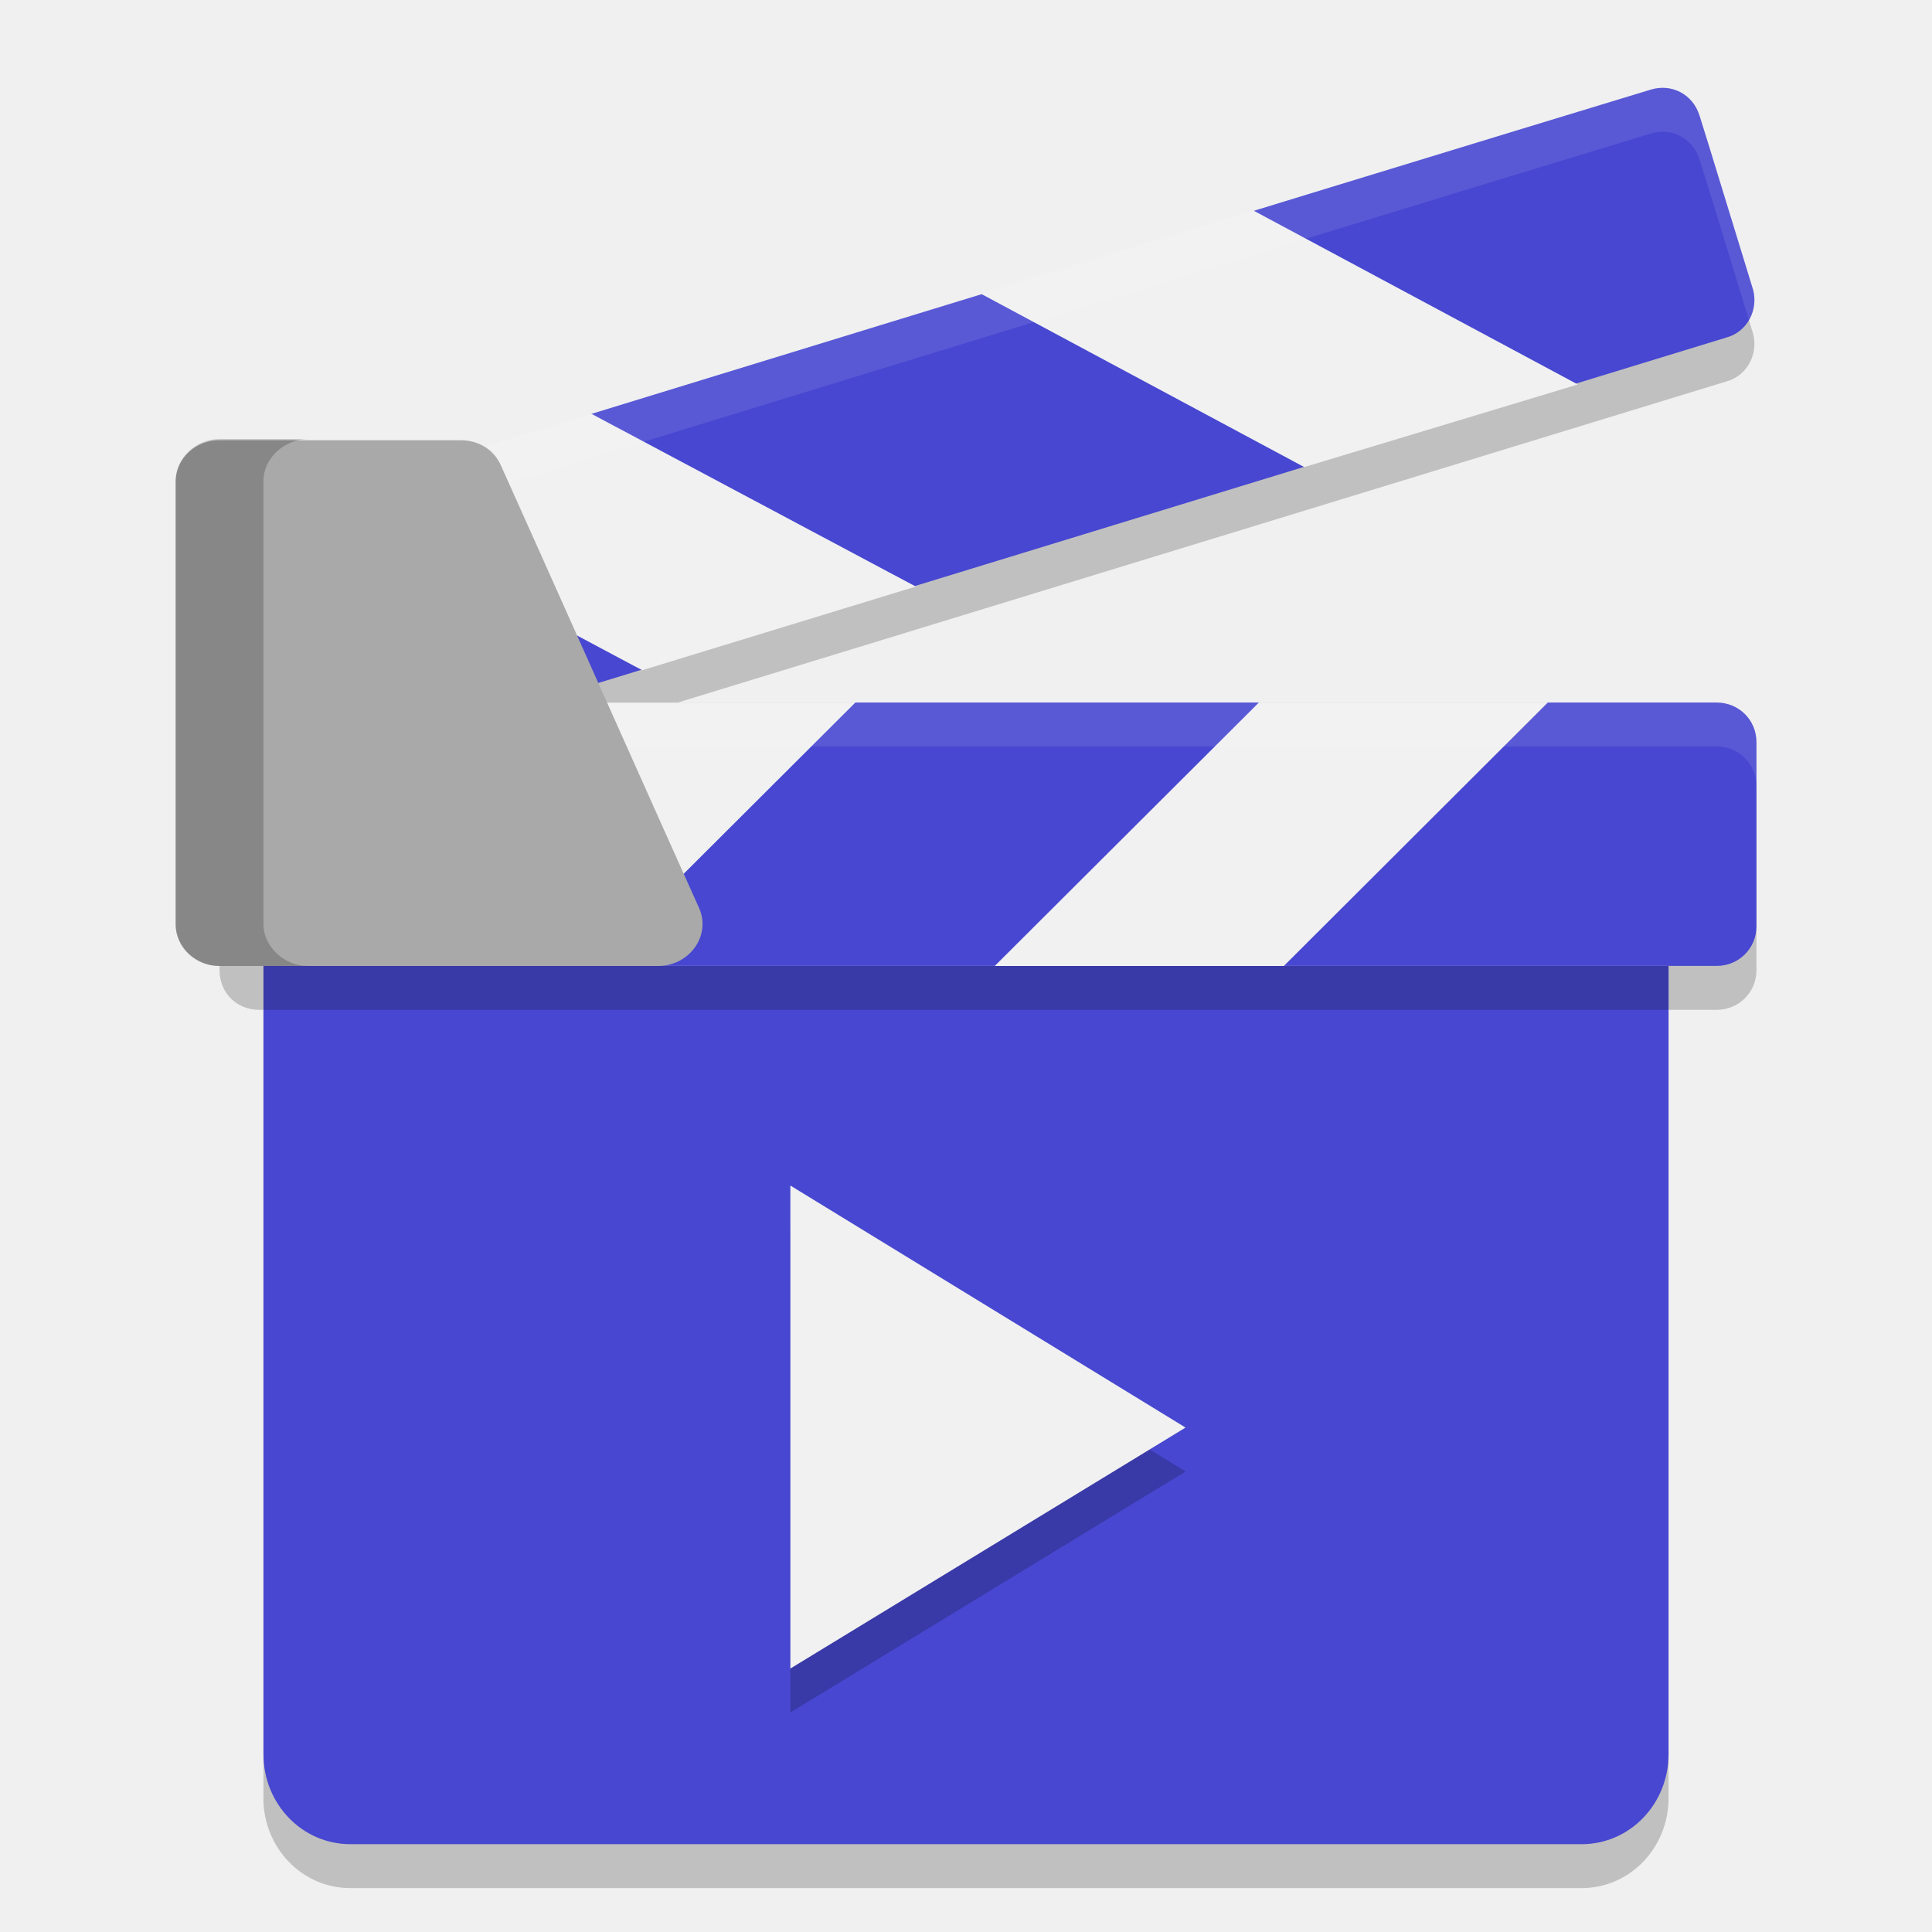
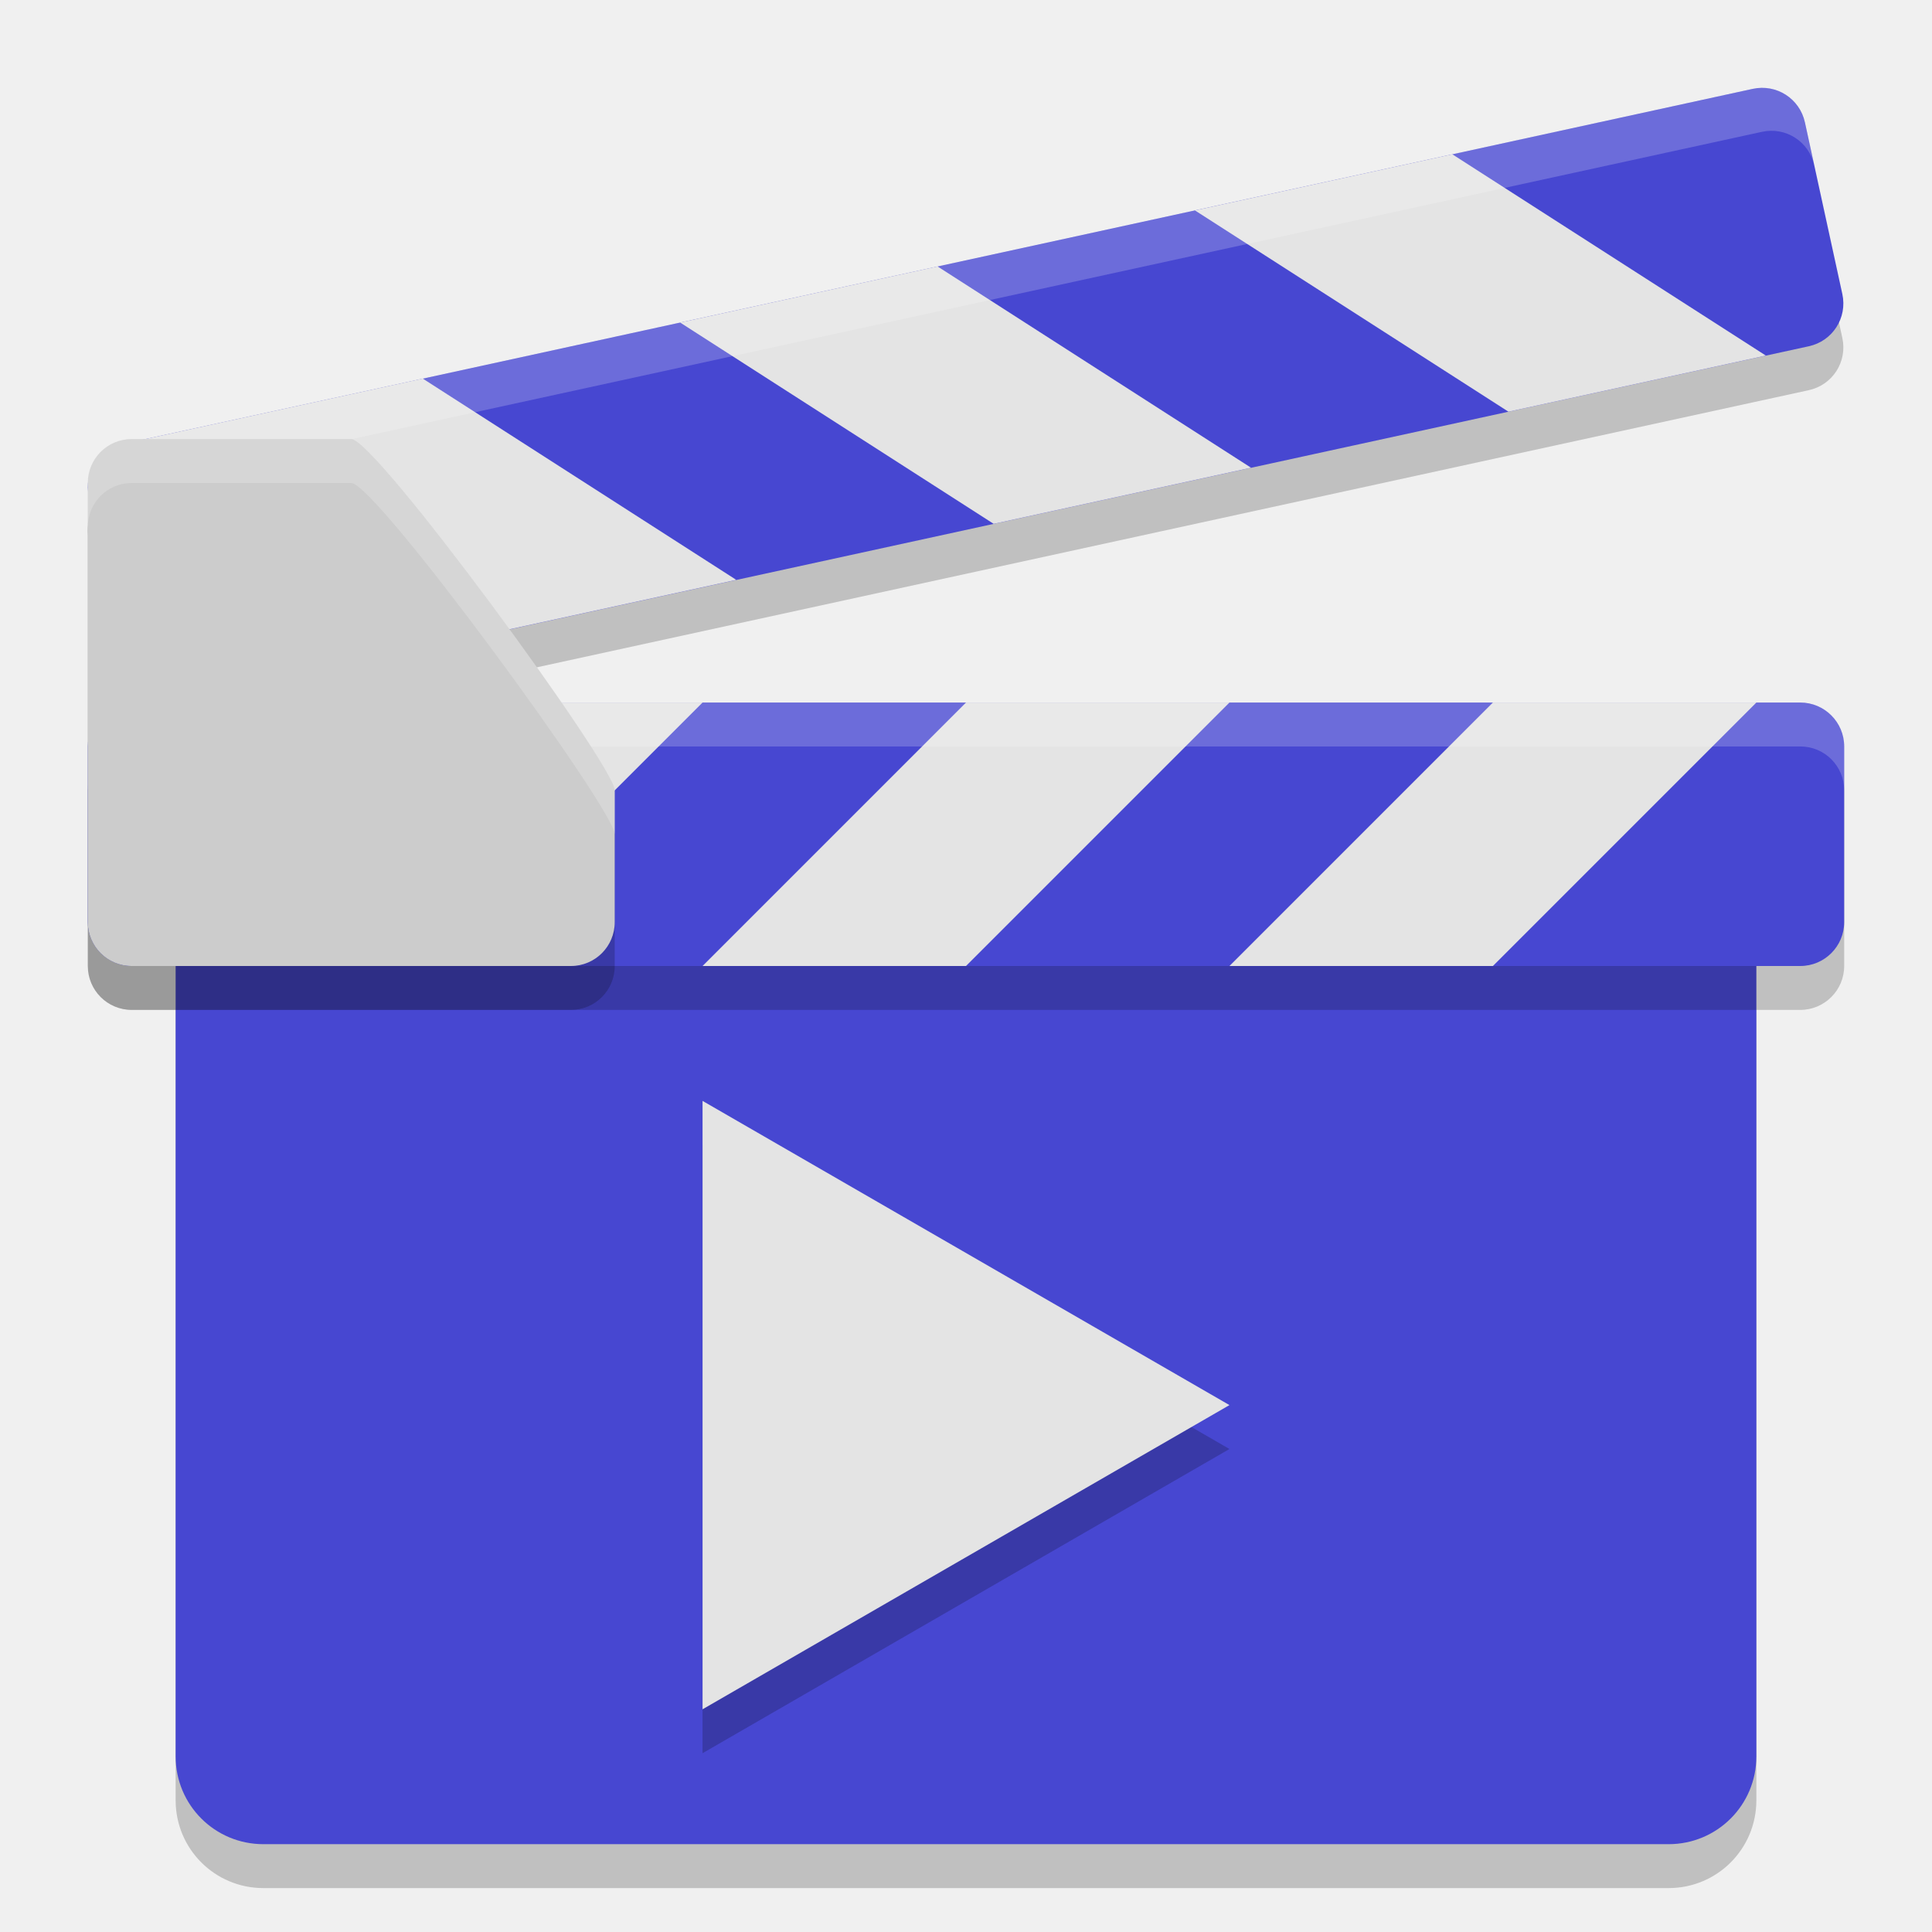
<svg xmlns="http://www.w3.org/2000/svg" width="22" height="22" version="1.1">
-   <path style="opacity:0.2" d="M 2.343,7.013 C 2.407,7.217 2.89,8.805 2.953,8.996 3.029,9.238 3.271,9.365 3.512,9.288 5.127,8.793 18.043,4.839 19.657,4.344 19.898,4.28 20.025,4.026 19.962,3.797 19.898,3.594 19.415,2.005 19.352,1.814 19.276,1.573 19.034,1.446 18.793,1.522 15.564,2.501 4.263,5.971 2.648,6.467 2.407,6.53 2.28,6.785 2.343,7.013 Z" />
-   <path style="opacity:0.2" d="m 3,20.475 c 0,-0.604 0,-3.588 0,-8.975 1.6,0 14.4,0 16,0 0,5.388 0,8.371 0,8.975 0,0.565 -0.438,1.025 -0.99,1.025 -2.807,0 -12.617,0 -14.021,0 -0.551,0 -0.99,-0.46 -0.99,-1.025 z" />
-   <path style="fill:#4747d1" d="m 3,19.975 c 0,-0.604 0,-3.588 0,-8.975 1.6,0 14.4,0 16,0 0,5.388 0,8.371 0,8.975 C 19,20.54 18.562,21 18.01,21 15.204,21 5.393,21 3.99,21 3.438,21 3,20.54 3,19.975 Z" />
-   <path style="opacity:0.2" d="m 2.5,8.952 c 0,0.208 0,1.888 0,2.095 0,0.259 0.194,0.452 0.452,0.452 1.652,0 14.932,0 16.597,0 0.245,0 0.452,-0.194 0.452,-0.452 0,-0.207 0,-1.887 0,-2.095 0,-0.259 -0.206,-0.452 -0.452,-0.452 -3.317,0 -14.944,0 -16.597,0 -0.258,0 -0.452,0.194 -0.452,0.452 z" />
-   <path style="fill:#4747d1" d="m 2.5,8.452 c 0,0.208 0,1.888 0,2.095 0,0.259 0.194,0.452 0.452,0.452 1.652,0 14.932,0 16.597,0 0.245,0 0.452,-0.194 0.452,-0.452 0,-0.207 0,-1.887 0,-2.095 0,-0.259 -0.206,-0.452 -0.452,-0.452 -3.317,0 -14.944,0 -16.597,0 -0.258,0 -0.452,0.194 -0.452,0.452 z" />
-   <path style="fill:#f1f1f1" d="M 14.619,11 17.625,8 H 14.335 L 11.327,11 Z" />
-   <path style="fill:#f1f1f1" d="M 6.733,11 9.74,8 H 6.436 L 3.429,11 Z" />
-   <path style="fill:#4747d1" d="M 2.343,6.513 C 2.407,6.717 2.89,8.305 2.953,8.496 3.029,8.738 3.271,8.865 3.512,8.788 5.127,8.293 18.043,4.339 19.657,3.844 19.898,3.78 20.025,3.526 19.962,3.297 19.898,3.094 19.415,1.505 19.352,1.314 19.276,1.073 19.034,0.946 18.793,1.022 15.564,2.001 4.263,5.471 2.648,5.967 2.407,6.03 2.28,6.285 2.343,6.513 Z" />
-   <path style="fill:#f1f1f1" d="m 14.852,5.319 -3.699,-1.983 3.115,-0.941 3.699,1.983 z" />
-   <path style="fill:#f1f1f1" d="M 7.313,7.632 3.614,5.662 6.729,4.709 10.428,6.679 Z" />
-   <path style="opacity:0.1;fill:#ffffff" d="m 18.971,1.002 c -0.058,-0.005 -0.117,0.001 -0.178,0.021 C 15.564,2.001 4.263,5.471 2.648,5.967 2.407,6.03 2.279,6.285 2.343,6.514 c 0.005,0.016 0.037,0.122 0.047,0.153 C 2.444,6.573 2.533,6.497 2.648,6.467 4.263,5.971 15.564,2.501 18.793,1.522 c 0.241,-0.076 0.482,0.051 0.559,0.292 0.059,0.176 0.45,1.459 0.563,1.829 0.06,-0.102 0.08,-0.227 0.047,-0.347 C 19.898,3.094 19.415,1.505 19.352,1.314 19.294,1.133 19.144,1.017 18.971,1.002 Z" />
-   <path style="opacity:0.1;fill:#ffffff" d="m 2.951,8 c -0.258,0 -0.451,0.194 -0.451,0.452 v 0.5 c 0,-0.259 0.193,-0.452 0.451,-0.452 H 19.549 c 0.245,0 0.451,0.194 0.451,0.452 v -0.5 c 0,-0.259 -0.206,-0.452 -0.451,-0.452 z" />
-   <path style="fill:#a9a9a9" d="M 2,5.489 C 2,5.991 2,10.022 2,10.524 2,10.794 2.229,11 2.498,11 c 0.498,0 4.496,0 4.993,0 0.363,0 0.606,-0.348 0.471,-0.657 C 7.734,9.841 5.93,5.798 5.702,5.296 5.621,5.116 5.446,5.013 5.244,5.013 c -0.552,0 -2.463,0 -2.746,0 C 2.229,5.013 2,5.219 2,5.489 Z" />
-   <path style="opacity:0.2" d="M 3.507,5 H 2.498 C 2.229,5 2,5.219 2,5.476 V 10.524 C 2,10.781 2.229,11 2.498,11 H 3.507 C 3.238,11 3,10.781 3,10.524 V 5.476 c 0,-0.257 0.238,-0.476 0.507,-0.476 z" />
-   <path style="opacity:0.2" d="m 9,14 v 5.5 L 13.5,16.756 Z" />
-   <path style="fill:#f1f1f1" d="m 9,13.5 v 5.5 L 13.5,16.256 Z" />
+   <path d="m2 11.5v9c0 0.554 0.446 1 1 1h16c0.554 0 1-0.446 1-1v-9z" opacity=".2" />
+   <path d="m2 11v9c0 0.554 0.446 1 1 1h16c0.554 0 1-0.446 1-1v-9z" fill="#4747d1" />
+   <path d="m19.958 1.512-18.564 4.045c-0.271 0.059-0.441 0.324-0.382 0.595l0.426 1.954c0.059 0.271 0.324 0.441 0.595 0.382l18.564-4.045c0.271-0.059 0.441-0.324 0.382-0.595l-0.426-1.954c-0.059-0.271-0.324-0.441-0.595-0.382z" opacity=".2" />
+   <path d="m19.958 1.012-18.564 4.045c-0.271 0.059-0.441 0.324-0.382 0.595l0.426 1.954c0.059 0.271 0.324 0.441 0.595 0.382l18.564-4.045c0.271-0.059 0.441-0.324 0.382-0.595l-0.426-1.954c-0.059-0.271-0.324-0.441-0.595-0.382z" fill="#4747d1" />
+   <path d="m13.607 2.396 3.57 2.292 2.931-0.639-3.57-2.292z" fill="#e4e4e4" />
+   <path d="m7.745 3.673 3.57 2.292 2.931-0.639-3.57-2.292z" fill="#e4e4e4" />
+   <path d="m1.52 5.029 3.57 2.292 3.294-0.718-3.57-2.292z" fill="#e4e4e4" />
+   <path d="m19.958 1.012c0.271-0.059 0.536 0.111 0.595 0.382l0.106 0.489c-0.059-0.271-0.324-0.441-0.595-0.382l-18.564 4.045c-0.271 0.059-0.441 0.324-0.382 0.595l-0.106-0.489c-0.059-0.271 0.111-0.536 0.382-0.595z" fill="#fff" opacity=".2" />
+   <rect x="1" y="8.5" width="20" height="3" rx=".5" ry=".5" opacity=".2" />
+   <rect x="1" y="8" width="20" height="3" rx=".5" ry=".5" fill="#4747d1" />
+   <path d="m8 8-3 3h-3l3-3h3" fill="#e4e4e4" />
+   <path d="m14 8-3 3h-3l3-3h3" fill="#e4e4e4" />
+   <path d="m20 8-3 3h-3l3-3h3" fill="#e4e4e4" />
+   <path d="m1.5 8c-0.277 0-0.5 0.223-0.5 0.5v0.5c0-0.277 0.223-0.5 0.5-0.5h19c0.277 0 0.5 0.223 0.5 0.5v-0.5c0-0.277-0.223-0.5-0.5-0.5z" fill="#fff" opacity=".2" />
+   <path d="m1.5 5.5h2.5c0.277 0 3 3.723 3 4v1.5c0 0.277-0.223 0.5-0.5 0.5h-5c-0.277 0-0.5-0.223-0.5-0.5v-5c0-0.277 0.223-0.5 0.5-0.5z" opacity=".2" />
+   <path d="m1.5 5h2.5c0.277 0 3 3.723 3 4v1.5c0 0.277-0.223 0.5-0.5 0.5h-5c-0.277 0-0.5-0.223-0.5-0.5v-5c0-0.277 0.223-0.5 0.5-0.5z" fill="#ccc" />
+   <path d="m1.5 5c-0.277 0-0.5 0.223-0.5 0.5v0.5c0-0.277 0.223-0.5 0.5-0.5h2.5c0.277 0 3 3.723 3 4v-0.5c0-0.277-2.723-4-3-4z" fill="#fff" opacity=".2" />
+   <path d="m14 16.5-6 3.464v-6.928z" opacity=".2" />
+   <path d="m14 16-6 3.464v-6.928z" fill="#e4e4e4" />
</svg>
